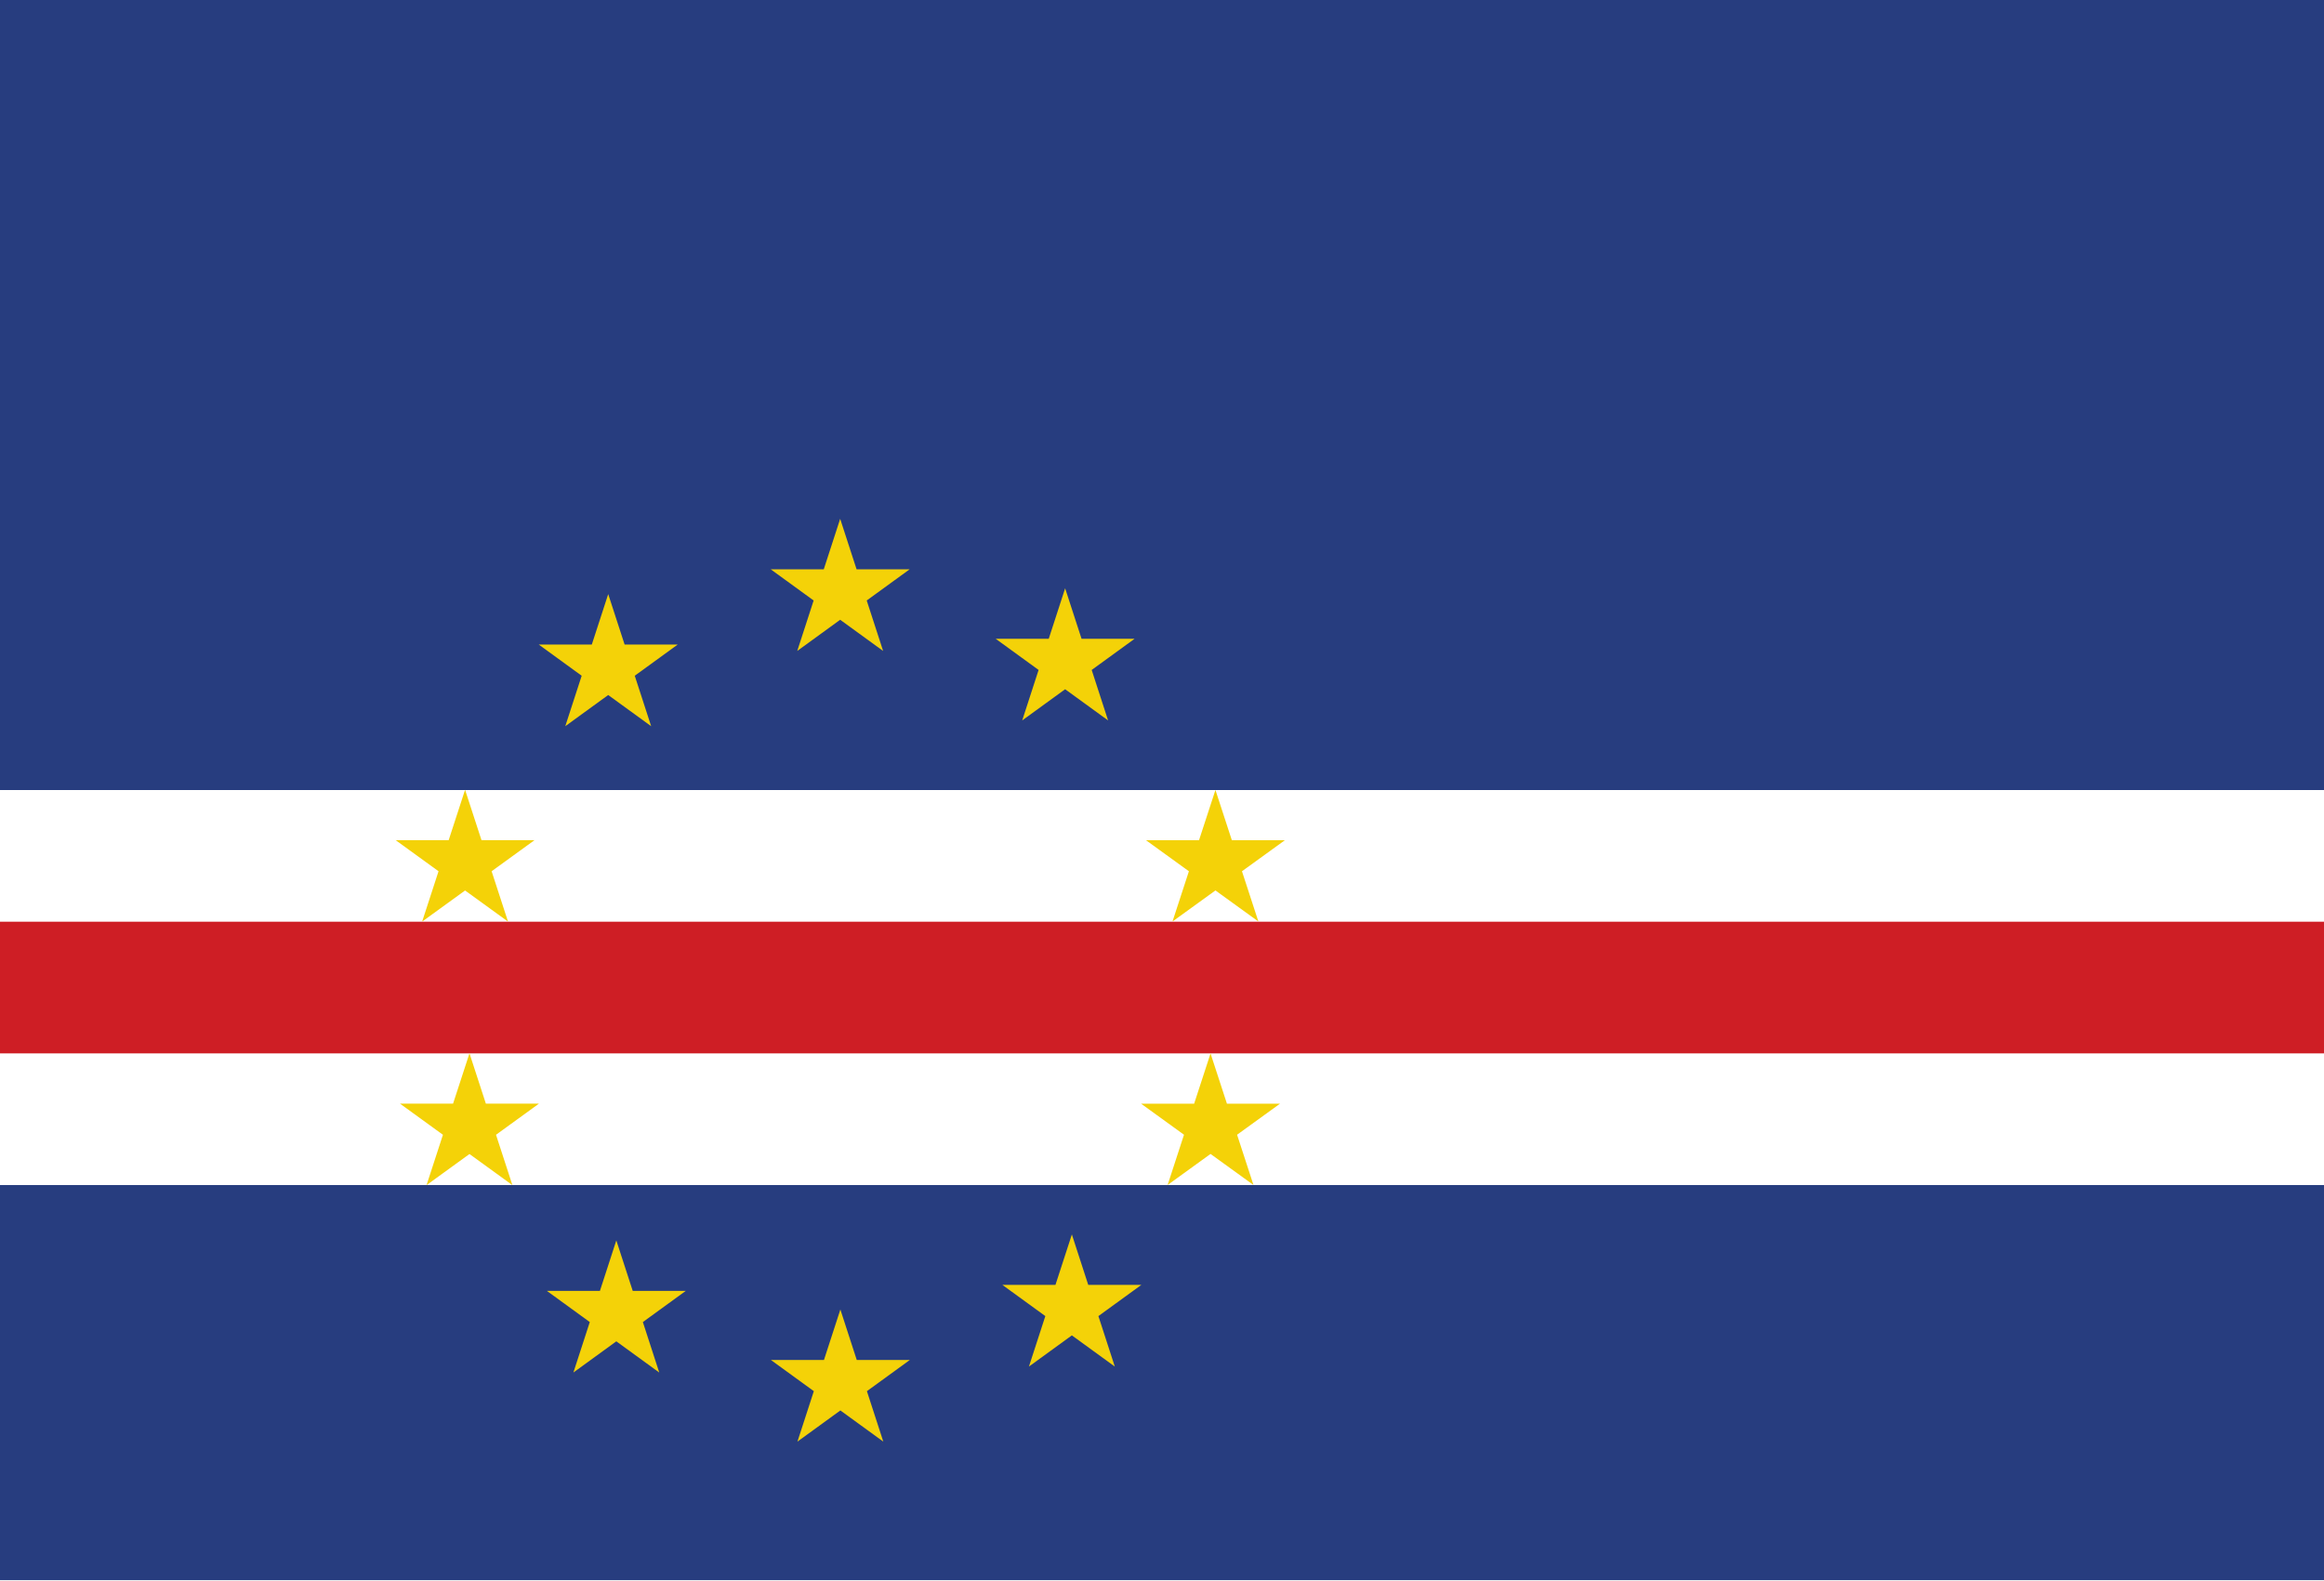
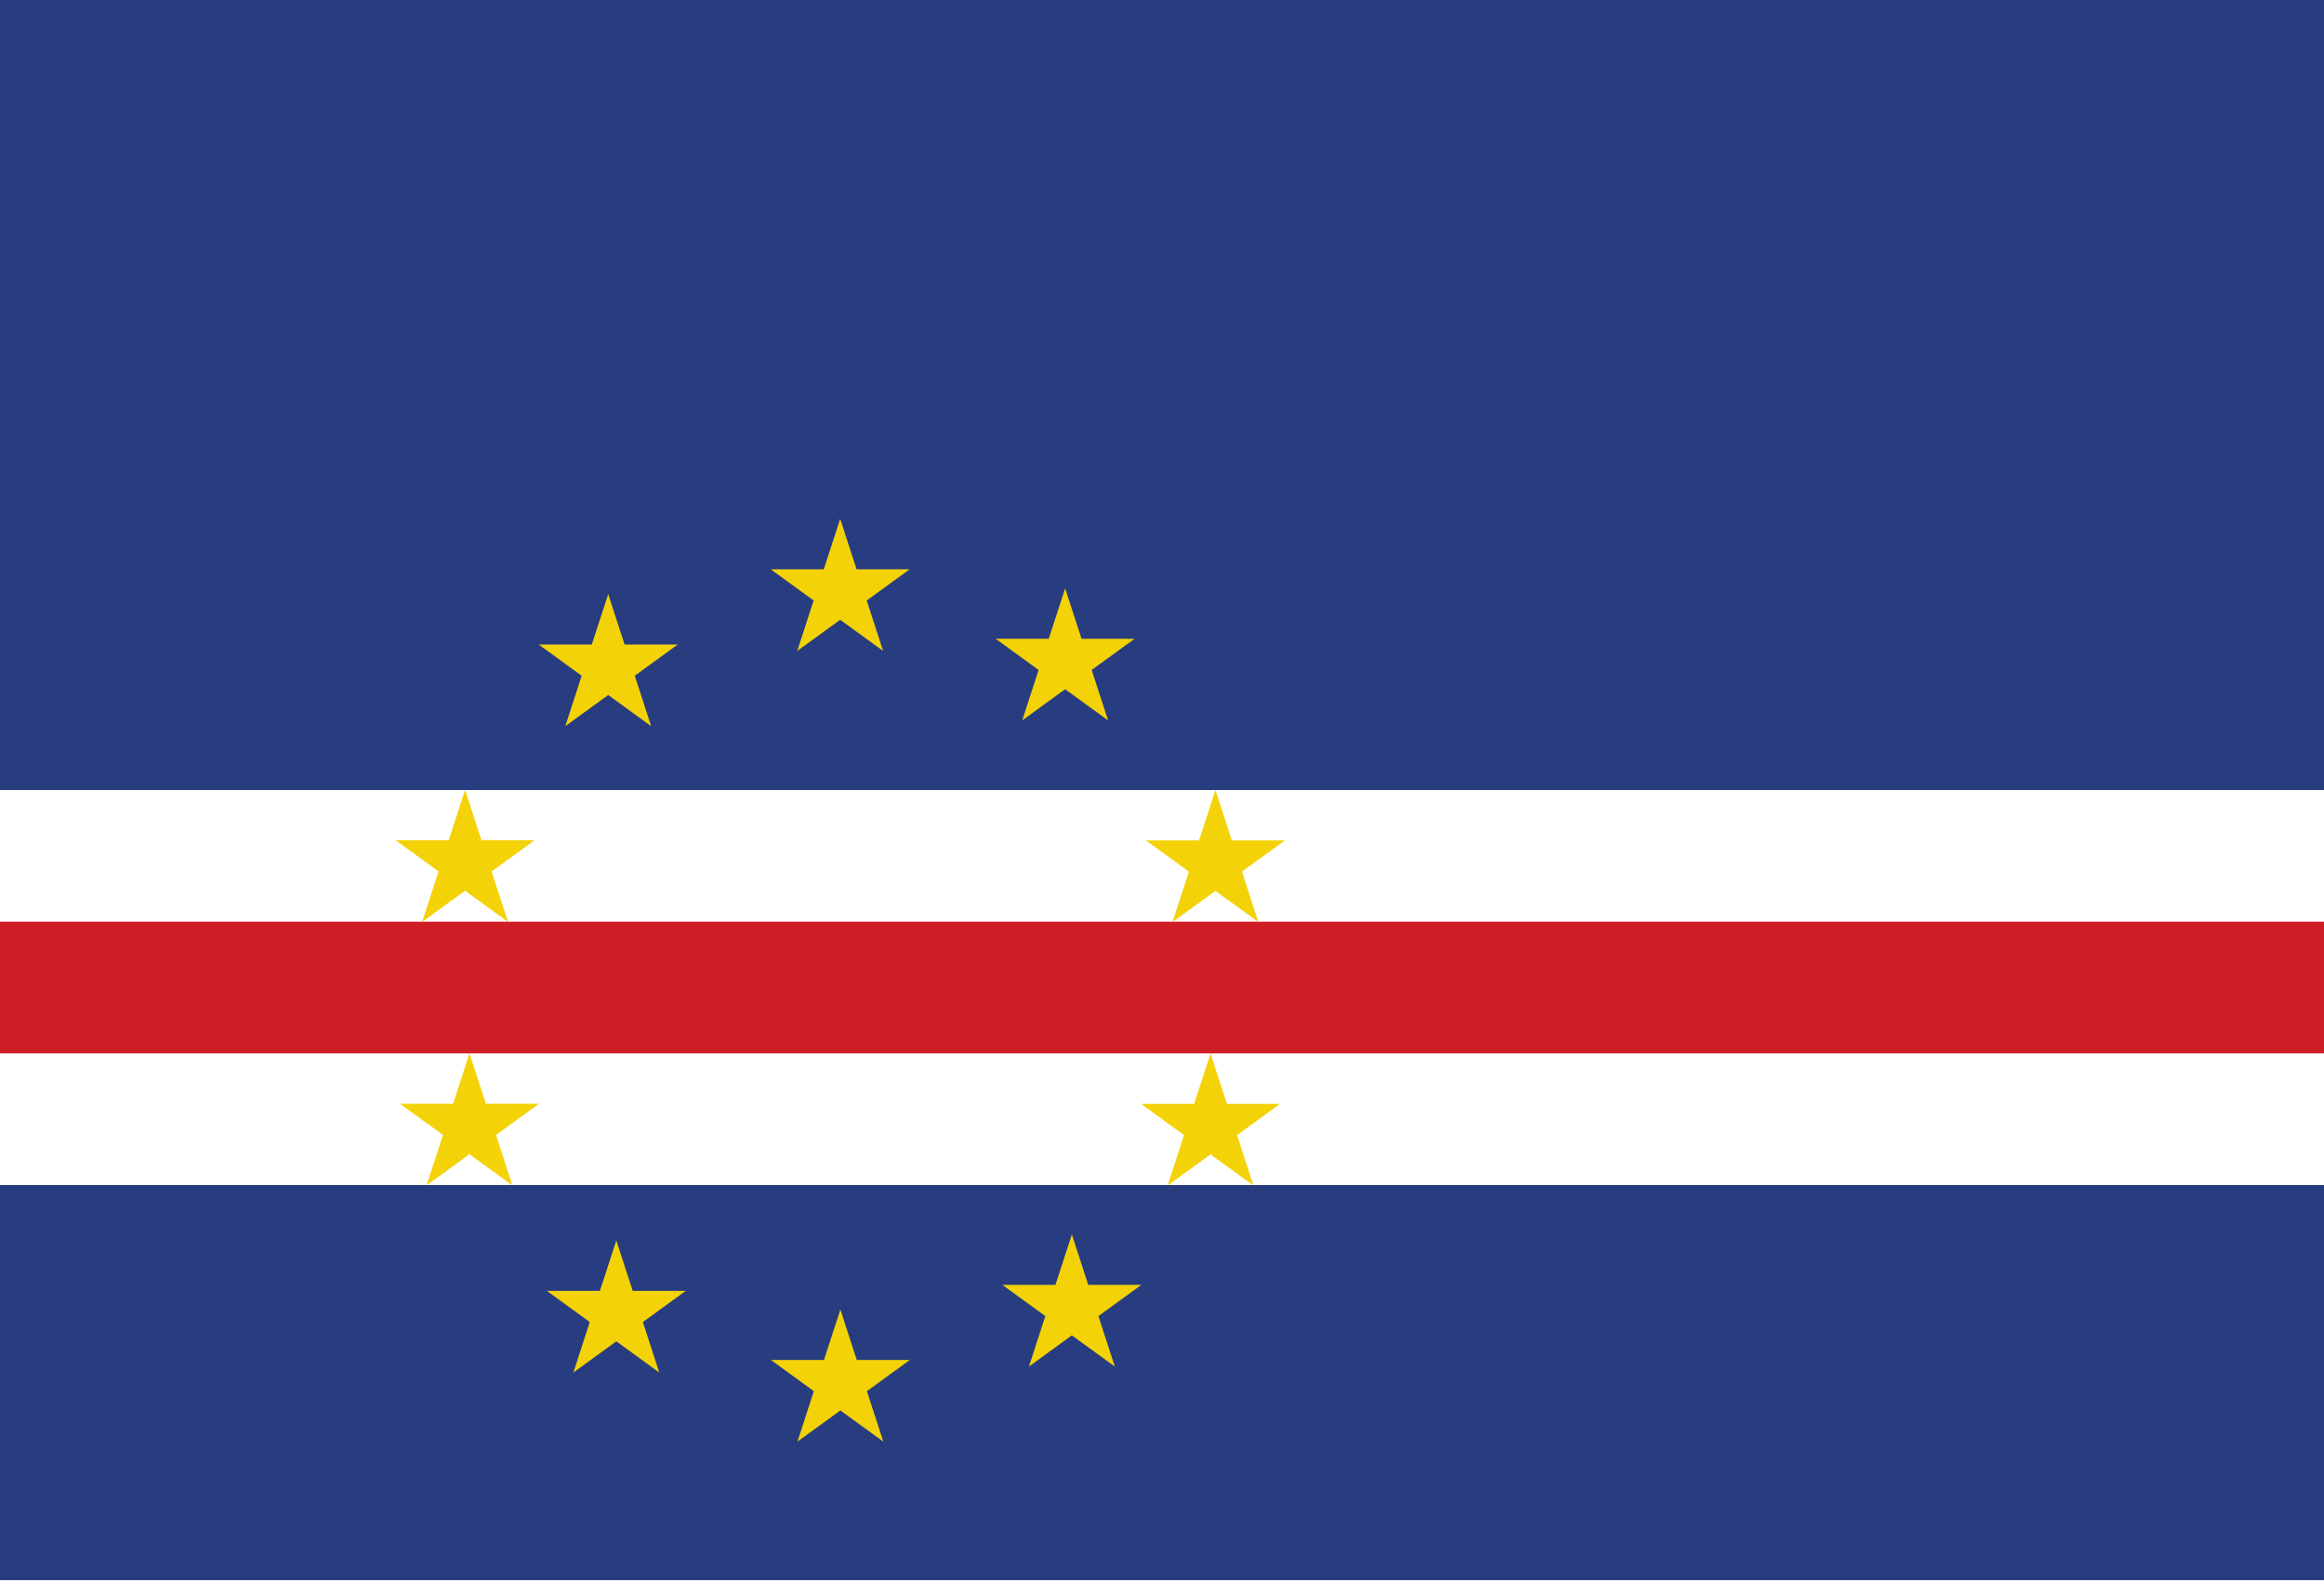
- <svg xmlns="http://www.w3.org/2000/svg" width="600" height="408">
+ <svg xmlns="http://www.w3.org/2000/svg" xmlns:xlink="http://www.w3.org/1999/xlink" width="600" height="408">
  <rect width="600" height="408" fill="#273D7F" />
  <rect width="600" height="102" y="204" fill="#FFF" />
  <rect width="600" height="34" y="238" fill="#CE1E25" />
-   <polygon points="121.208,271.98 125.439,284.98 139.141,284.98 128.058,293.019 132.292,306.021 121.208,297.985 110.121,306.021 114.357,293.019 103.272,284.98 116.971,284.98" fill="#F4D208" />
-   <polygon points="120.072,203.939 124.306,216.937 138.008,216.937 126.923,224.97 131.157,237.97 120.072,229.937 108.987,237.97 113.221,224.97 102.139,216.937 115.838,216.937" fill="#F4D208" />
-   <polygon points="313.797,203.982 318.03,216.953 331.732,216.953 320.647,224.973 324.881,237.944 313.797,229.927 302.712,237.944 306.946,224.973 295.861,216.953 309.56,216.953" fill="#F4D208" />
-   <polygon points="312.531,272.016 316.764,284.99 330.468,284.99 319.384,293.009 323.618,305.983 312.531,297.966 301.448,305.983 305.68,293.009 294.598,284.99 308.297,284.99" fill="#F4D208" />
-   <polygon points="216.913,133.973 221.147,147.004 234.851,147.004 223.764,155.056 228,168.087 216.913,160.034 205.828,168.087 210.062,155.056 198.98,147.004 212.677,147.004" fill="#F4D208" />
-   <polygon points="216.963,338.137 221.194,351.168 234.896,351.168 223.814,359.221 228.047,372.251 216.963,364.199 205.876,372.251 210.112,359.221 199.027,351.168 212.727,351.168" fill="#F4D208" />
-   <polygon points="157.026,153.404 161.26,166.435 174.964,166.435 163.877,174.488 168.113,187.518 157.026,179.466 145.942,187.518 150.175,174.488 139.093,166.435 152.79,166.435" fill="#F4D208" />
-   <polygon points="276.729,318.751 280.96,331.782 294.664,331.782 283.579,339.834 287.816,352.868 276.729,344.815 265.644,352.868 269.878,339.834 258.793,331.782 272.492,331.782" fill="#F4D208" />
-   <polygon points="159.119,320.294 163.353,333.325 177.055,333.325 165.97,341.378 170.204,354.411 159.119,346.356 148.035,354.411 152.269,341.378 141.184,333.325 154.886,333.325" fill="#F4D208" />
-   <polygon points="274.993,151.911 279.227,164.941 292.929,164.941 281.847,172.994 286.08,186.025 274.993,177.972 263.909,186.025 268.142,172.994 257.06,164.941 270.76,164.941" fill="#F4D208" />
+   <polygon id="s" points="216.913,133.973 221.147,147.004 234.851,147.004 223.764,155.056 228,168.087 216.913,160.034 205.828,168.087 210.062,155.056 198.98,147.004 212.677,147.004" fill="#F4D208" />
+   <use xlink:href="#s" x="58.08" y="17.938" />
+   <use xlink:href="#s" x="96.884" y="70.009" />
+   <use xlink:href="#s" x="95.618" y="138.043" />
+   <use xlink:href="#s" x="59.816" y="184.778" />
+   <use xlink:href="#s" x="0.05" y="204.164" />
+   <use xlink:href="#s" x="-57.794" y="186.321" />
+   <use xlink:href="#s" x="-95.705" y="138.007" />
+   <use xlink:href="#s" x="-96.841" y="69.966" />
+   <use xlink:href="#s" x="-59.887" y="19.431" />
</svg>
